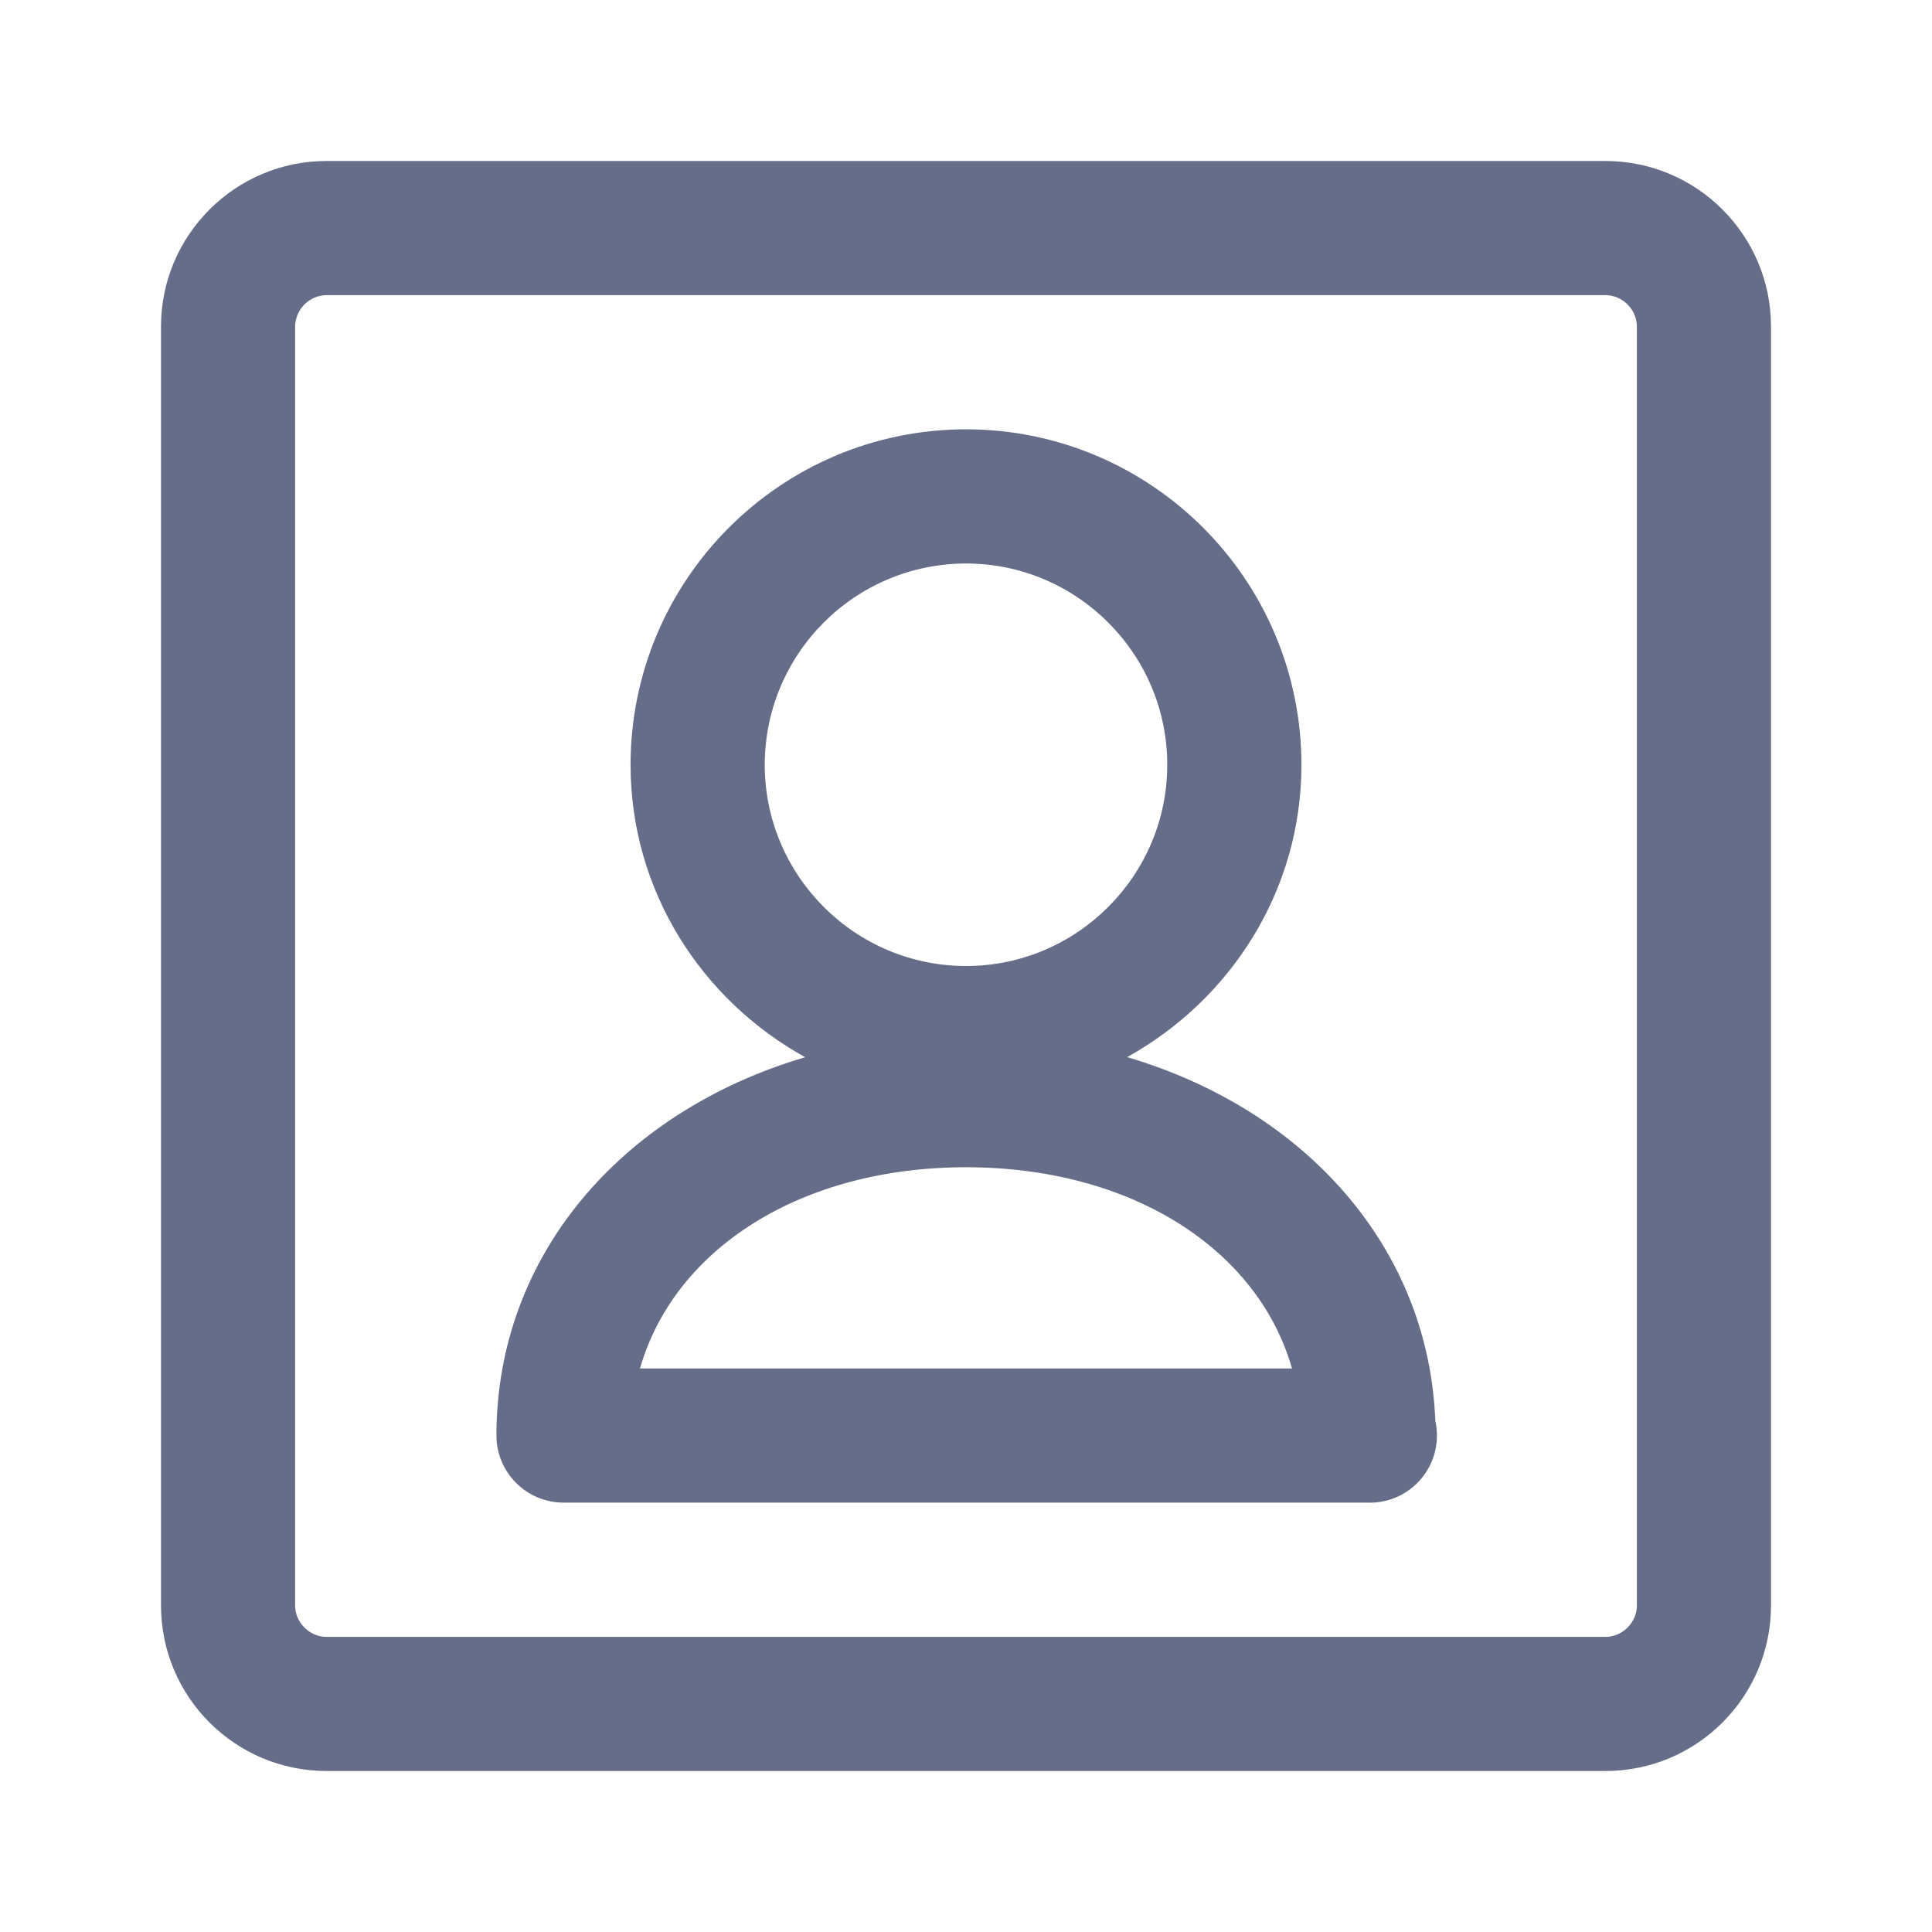
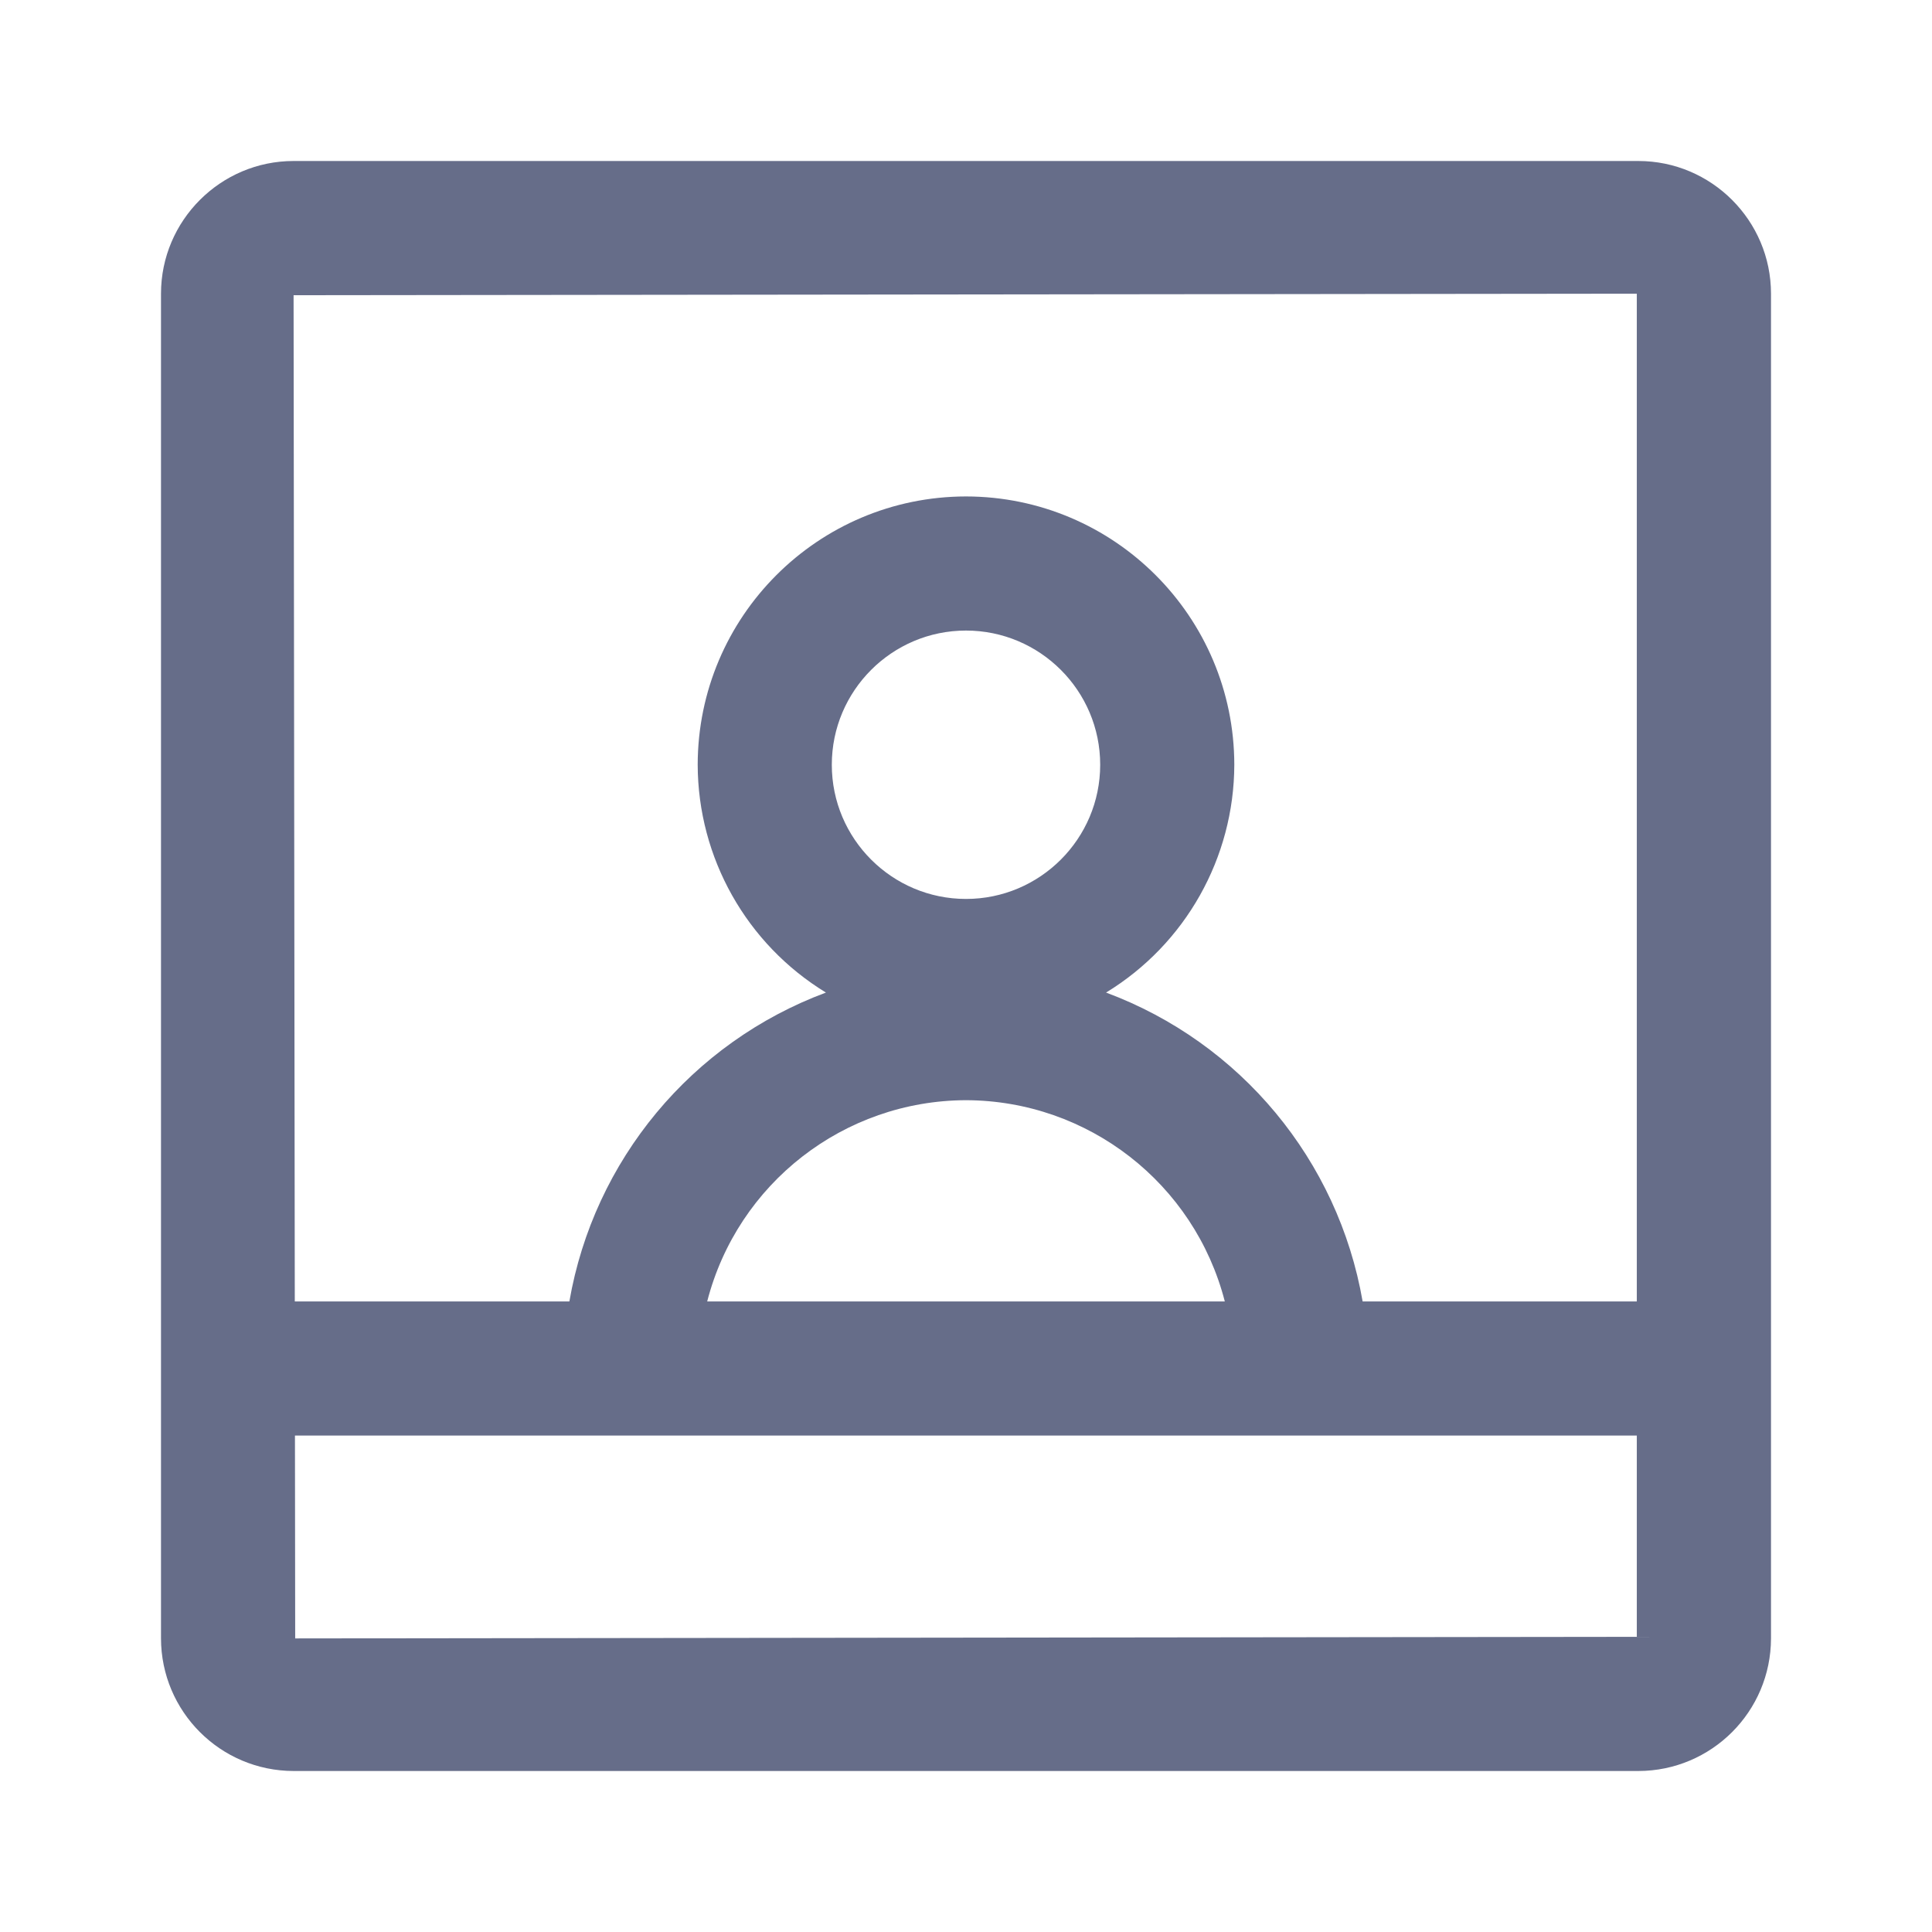
<svg xmlns="http://www.w3.org/2000/svg" fill="none" viewBox="0 0 24 24">
-   <path fill="#666D89" fill-rule="evenodd" d="M19.944 22H4.056A2.057 2.057 0 0 1 2 19.944V4.056C2 2.922 2.922 2 4.056 2h15.888C21.078 2 22 2.922 22 4.056v15.888A2.057 2.057 0 0 1 19.944 22Zm.39-17.944a.396.396 0 0 0-.39-.39H4.056a.396.396 0 0 0-.39.39v15.888c0 .211.179.39.39.39h15.888c.211 0 .39-.179.39-.39V4.056Zm-3.317 14.61H7a.834.834 0 0 1-.833-.833c0-2.239 1.559-4.028 3.835-4.7-1.285-.71-2.169-2.064-2.169-3.633A4.171 4.171 0 0 1 12 5.333 4.171 4.171 0 0 1 16.167 9.5c0 1.568-.882 2.92-2.165 3.632 2.212.653 3.746 2.365 3.828 4.519a.834.834 0 0 1-.813 1.016ZM12 7a2.503 2.503 0 0 0-2.5 2.5c0 1.378 1.122 2.5 2.5 2.5s2.5-1.122 2.5-2.5S13.378 7 12 7Zm0 7.5c-2.05 0-3.624 1.012-4.05 2.5h8.1c-.426-1.488-2-2.5-4.05-2.5Z" clip-rule="evenodd" />
+   <path fill="#666D89" fill-rule="evenodd" d="M20.352 22H3.648A1.65 1.65 0 0 1 2 20.352V3.648C2 2.74 2.74 2 3.647 2h16.705C21.26 2 22 2.74 22 3.648v16.704A1.65 1.65 0 0 1 20.352 22Zm-.019-1.667v-2.5H3.664l.003 2.52 16.666-.02ZM12 13.667a3.33 3.33 0 0 0-3.215 2.5h6.43a3.33 3.33 0 0 0-3.215-2.5ZM13.667 9.5c0-.92-.748-1.667-1.667-1.667-.92 0-1.667.748-1.667 1.667 0 .92.748 1.667 1.667 1.667.92 0 1.667-.748 1.667-1.667ZM3.647 3.667l.015 12.5h3.411a5.007 5.007 0 0 1 3.187-3.837A3.325 3.325 0 0 1 8.667 9.5 3.337 3.337 0 0 1 12 6.167 3.337 3.337 0 0 1 15.333 9.5a3.325 3.325 0 0 1-1.593 2.83 5.007 5.007 0 0 1 3.187 3.837h3.406V3.648l-16.685.019Z" clip-rule="evenodd" />
</svg>
